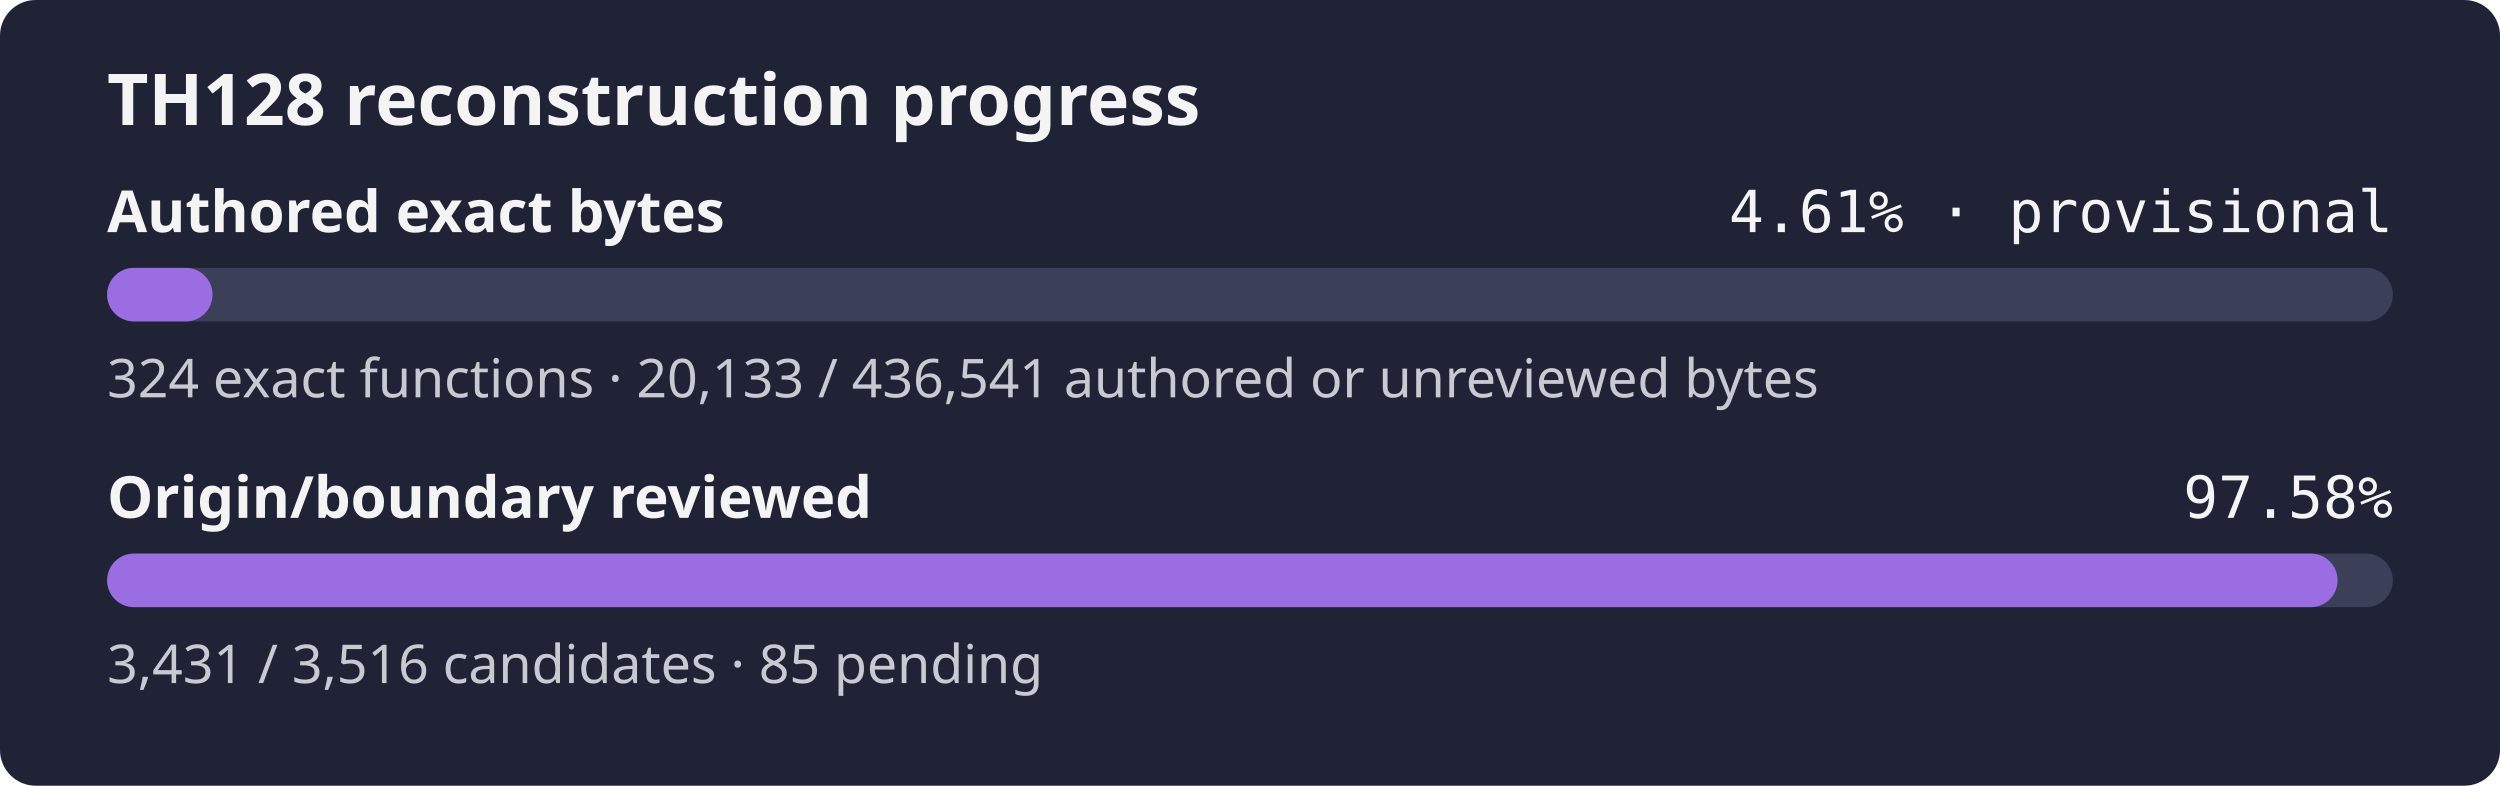
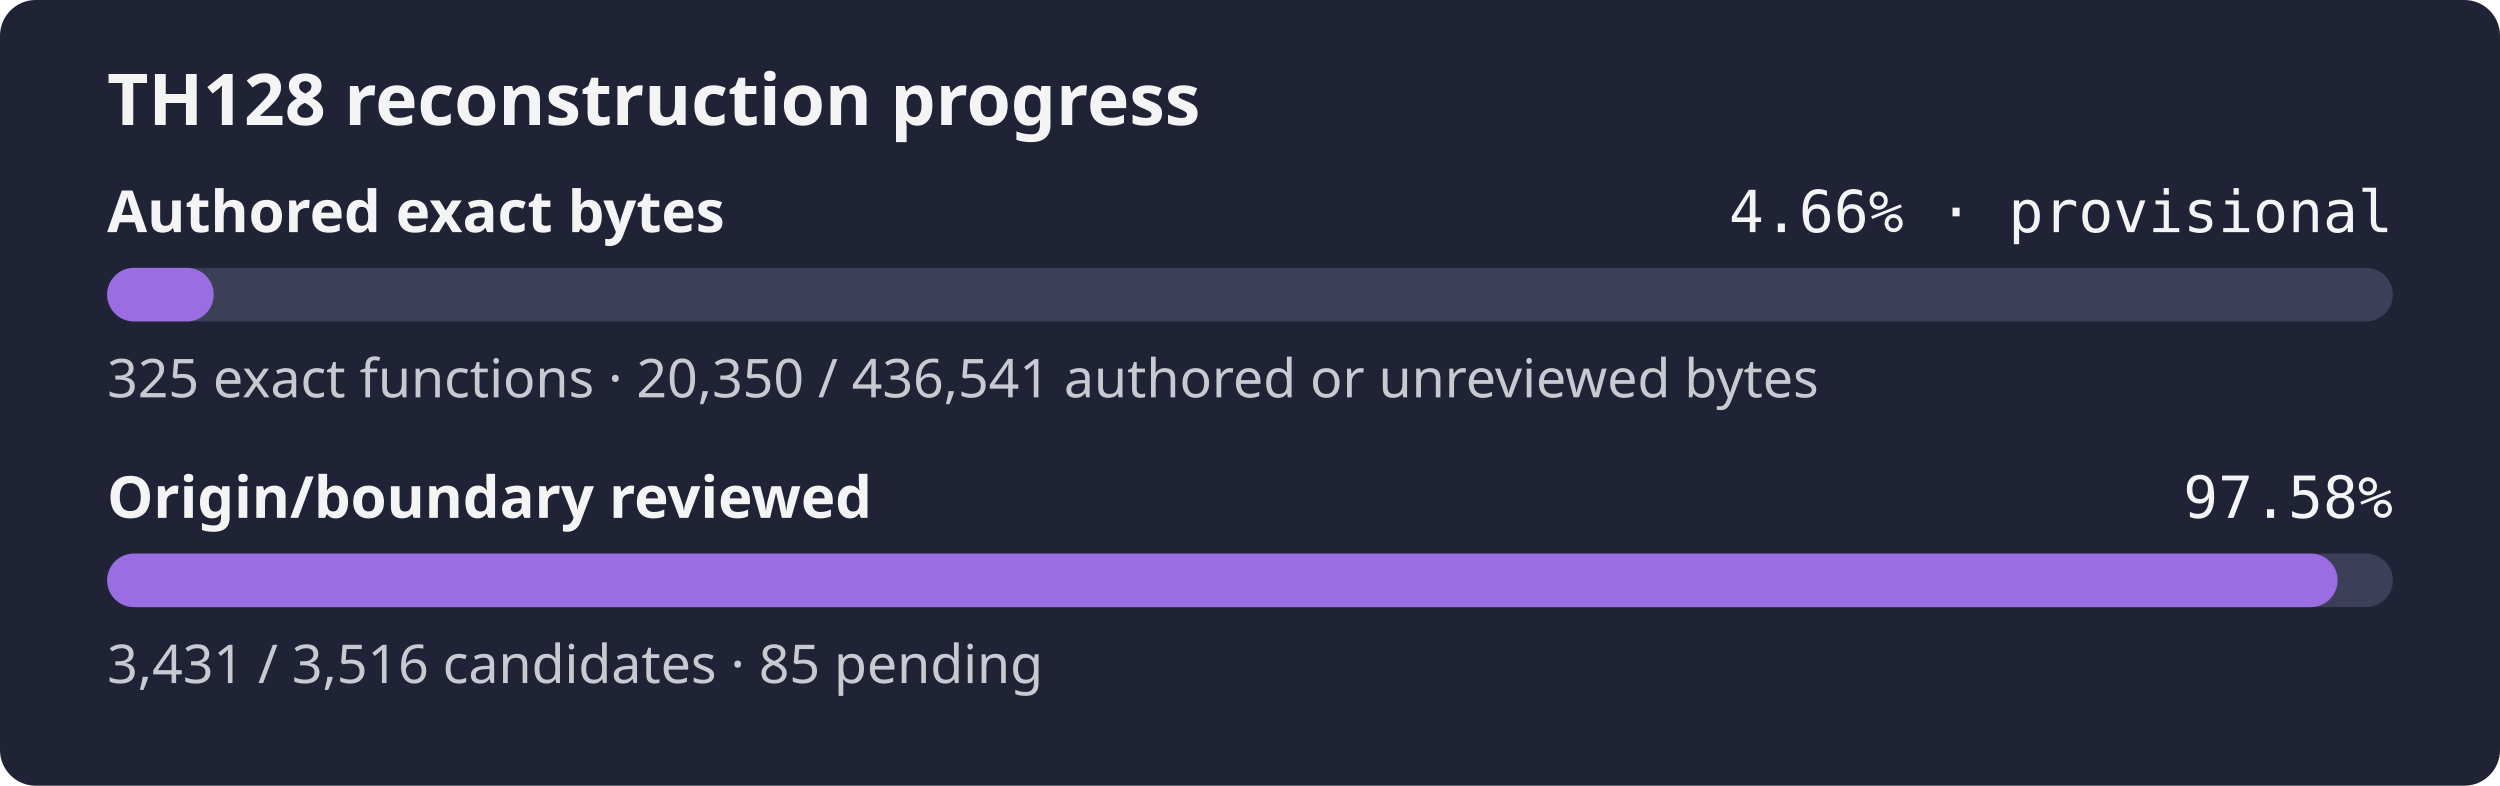
- <svg xmlns="http://www.w3.org/2000/svg" width="560" height="176" role="img" aria-label="TH128 reconstruction progress: currently classified authored bytes 4.61% exact, provisional inventory, origin and boundary review 97.58%">
+ <svg xmlns="http://www.w3.org/2000/svg" width="560" height="176" role="img" aria-label="TH128 reconstruction progress: currently classified authored bytes 4.66% exact, provisional inventory, origin and boundary review 97.58%">
  <rect width="560" height="176" rx="8" fill="#1f2335" />
  <text x="24" y="28" fill="#f4f4f5" font-family="sans-serif" font-size="16" font-weight="600">TH128 reconstruction progress</text>
  <text x="24" y="52" fill="#f4f4f5" font-family="sans-serif" font-size="13" font-weight="600">Authored exact bytes</text>
-   <text x="536" y="52" fill="#f4f4f5" text-anchor="end" font-family="monospace" font-size="13">4.61% · provisional</text>
+   <text x="536" y="52" fill="#f4f4f5" text-anchor="end" font-family="monospace" font-size="13">4.66% · provisional</text>
  <rect x="24" y="60" width="512" height="12" rx="6" fill="#3b4058" />
-   <rect x="24" y="60" width="23.61" height="12" rx="6" fill="#9b6de3" />
-   <text x="24" y="89" fill="#c8cad2" font-family="sans-serif" font-size="12">324 exact functions · 20,133 / 436,541 authored or unreviewed bytes</text>
+   <rect x="24" y="60" width="23.87" height="12" rx="6" fill="#9b6de3" />
+   <text x="24" y="89" fill="#c8cad2" font-family="sans-serif" font-size="12">325 exact functions · 20,350 / 436,541 authored or unreviewed bytes</text>
  <text x="24" y="116" fill="#f4f4f5" font-family="sans-serif" font-size="13" font-weight="600">Origin/boundary reviewed</text>
  <text x="536" y="116" fill="#f4f4f5" text-anchor="end" font-family="monospace" font-size="13">97.58%</text>
  <rect x="24" y="124" width="512" height="12" rx="6" fill="#3b4058" />
  <rect x="24" y="124" width="499.62" height="12" rx="6" fill="#9b6de3" />
  <text x="24" y="153" fill="#c8cad2" font-family="sans-serif" font-size="12">3,431 / 3,516 candidates · 85 pending</text>
</svg>
